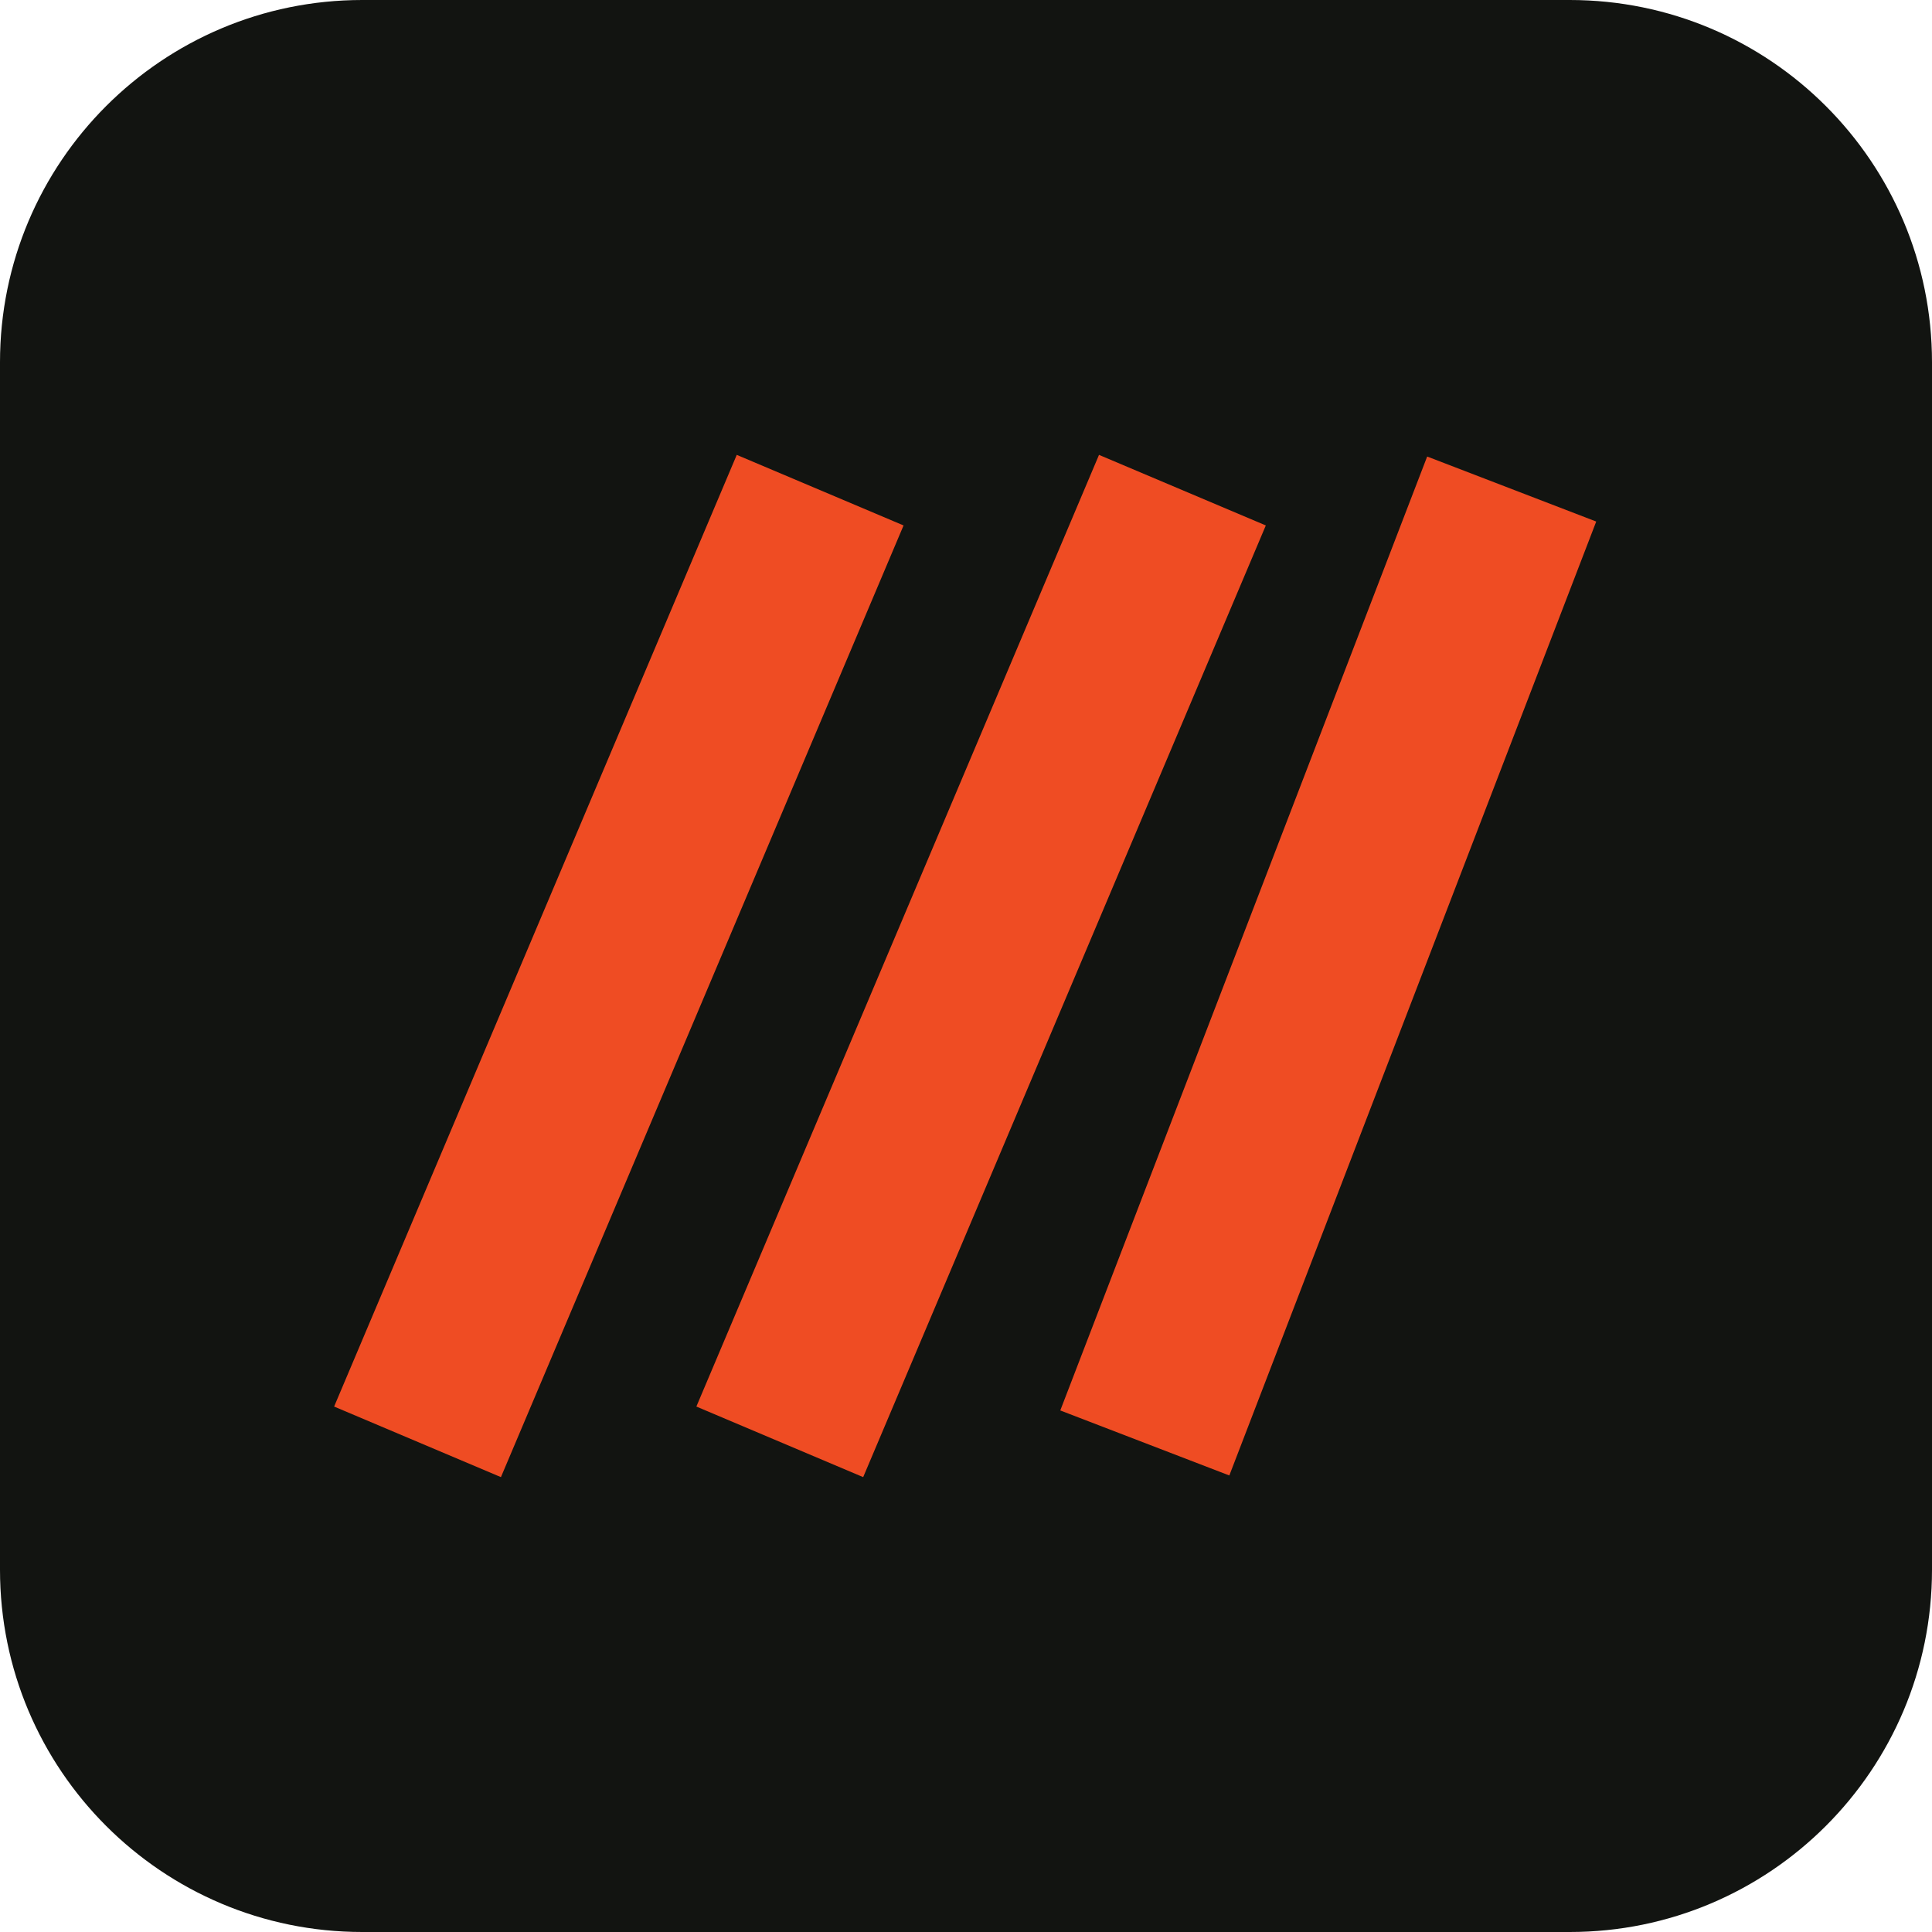
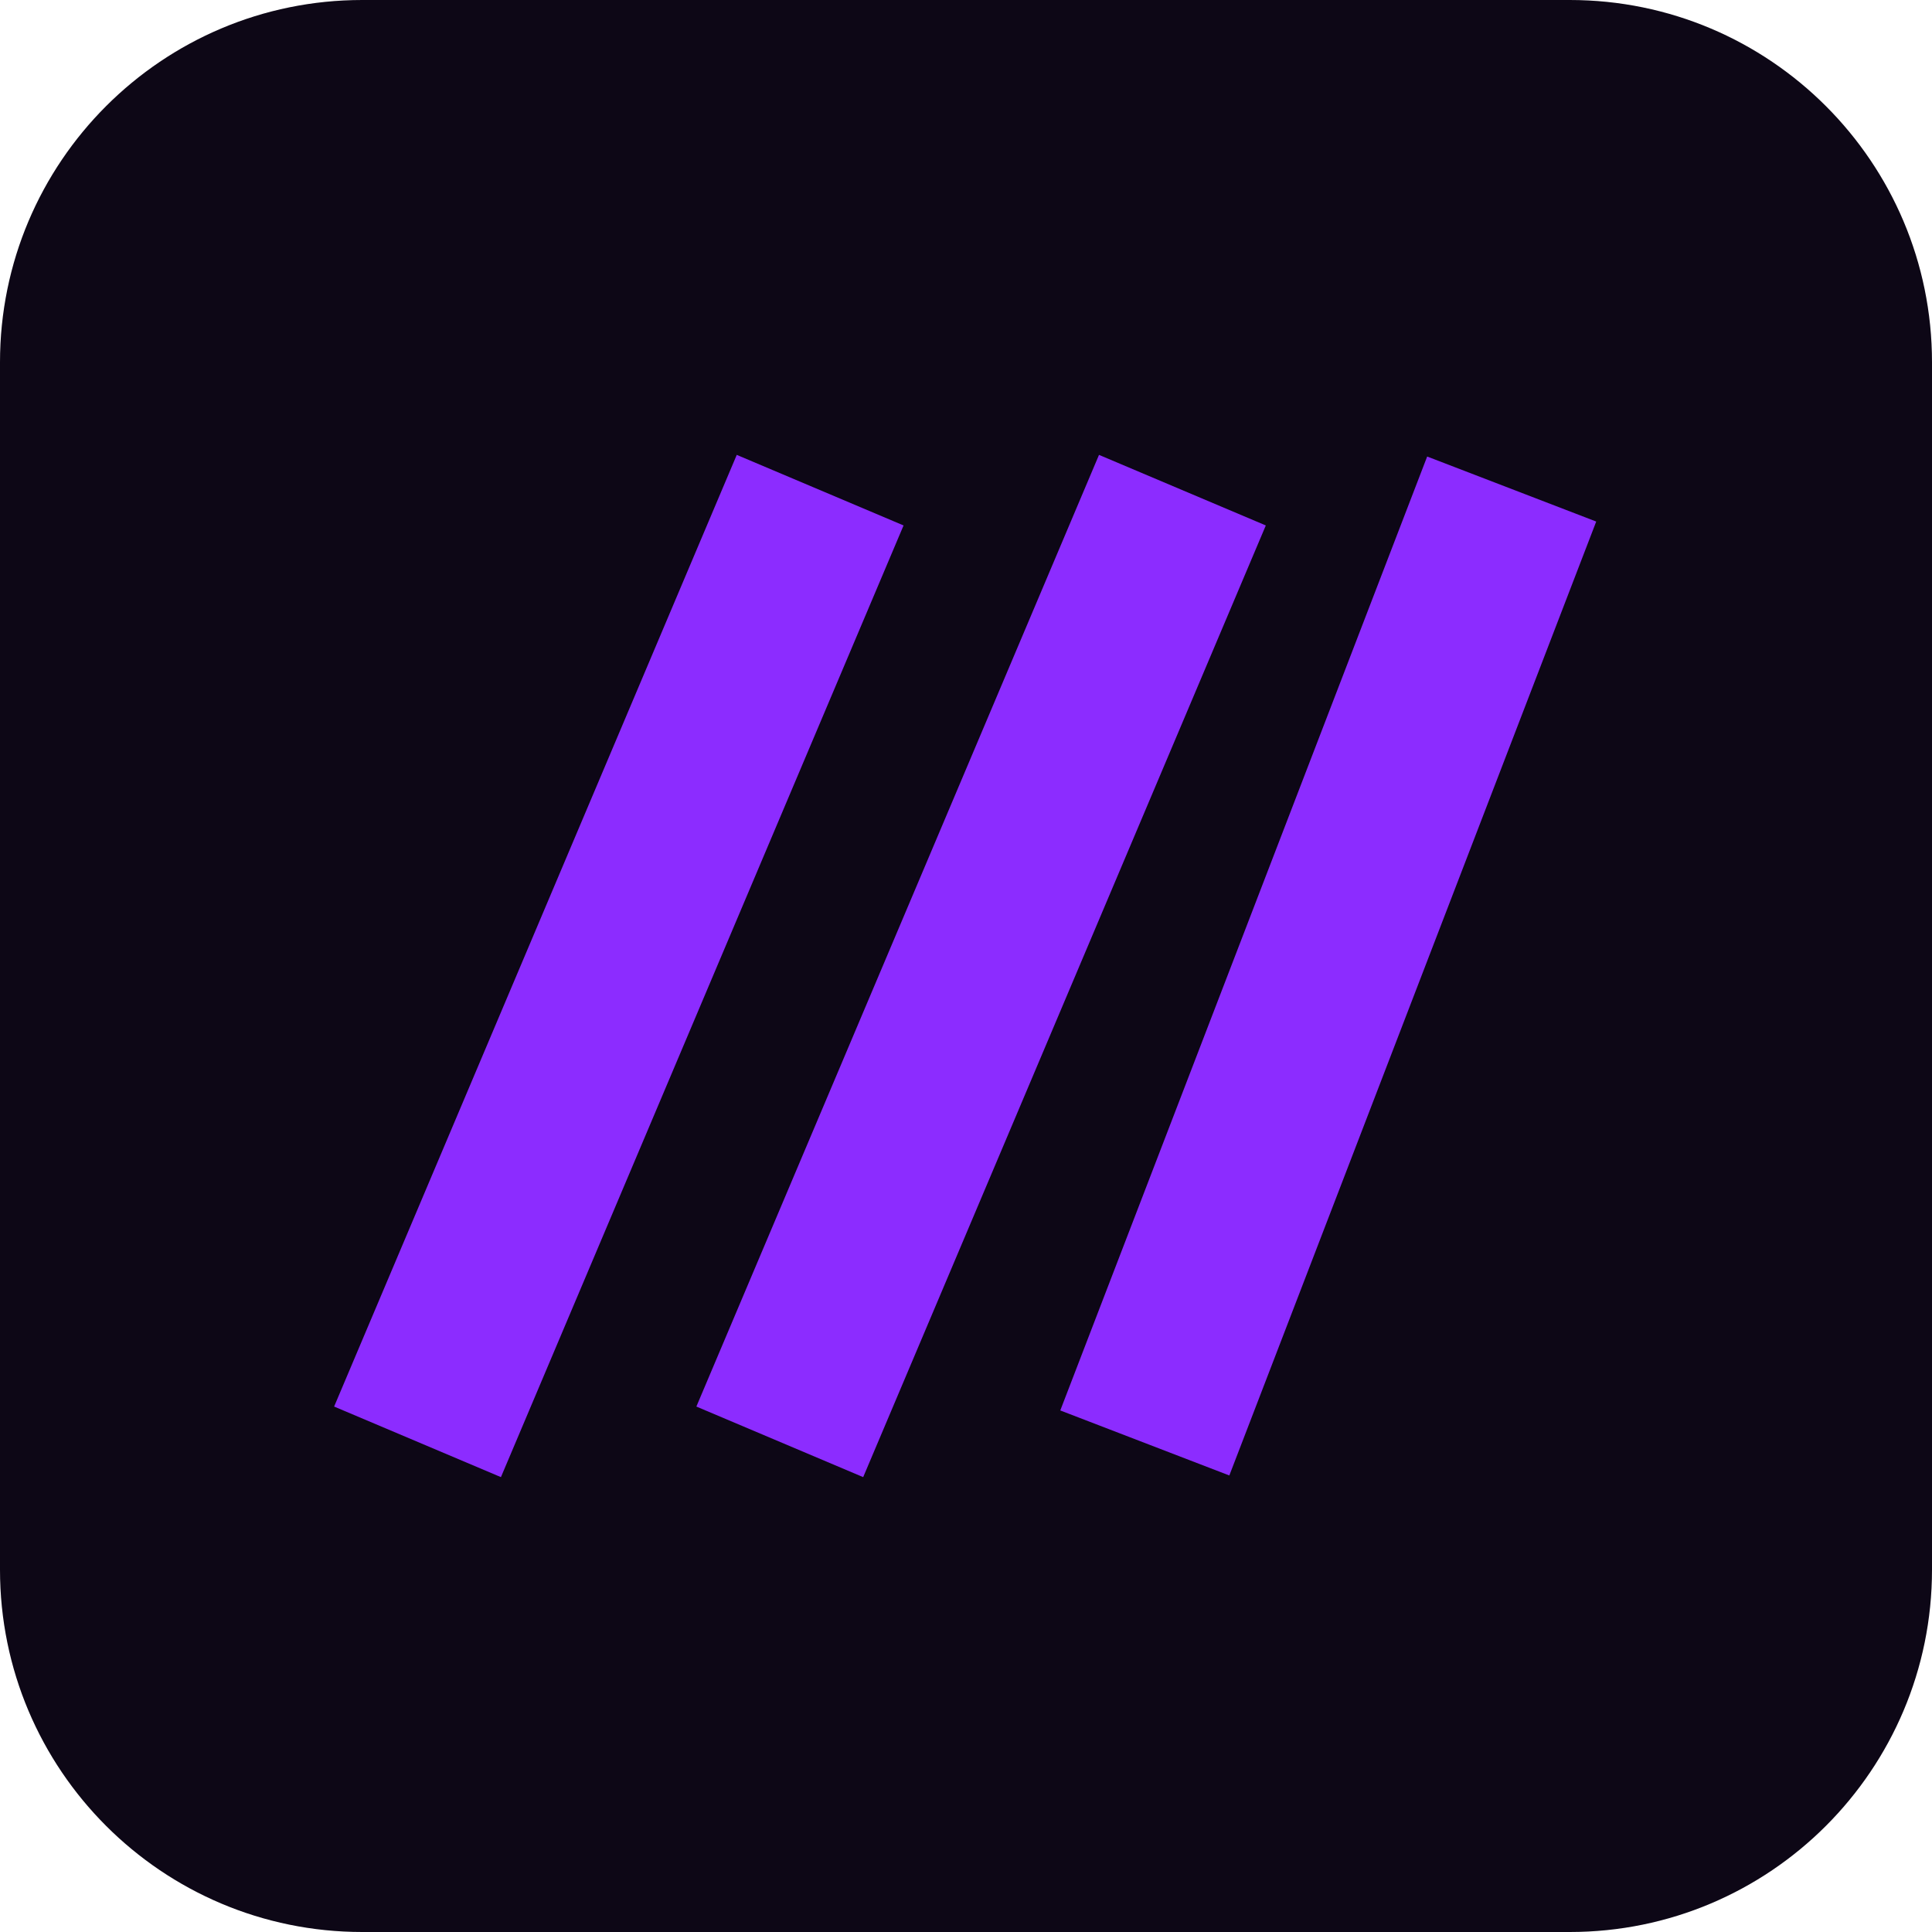
<svg xmlns="http://www.w3.org/2000/svg" viewBox="0 0 64 64">
-   <rect width="64" height="64" rx="12" fill="#121411" />
-   <path d="M15 45 26 19M27 45l11-26M39 45l10-26" stroke="#ef4c23" stroke-width="6" stroke-linecap="square" />
+   <rect width="64" height="64" rx="12" fill="#0d0716" />
+   <path d="M15 45 26 19M27 45l11-26M39 45l10-26" stroke="#8c2cff" stroke-width="6" stroke-linecap="square" />
</svg>
